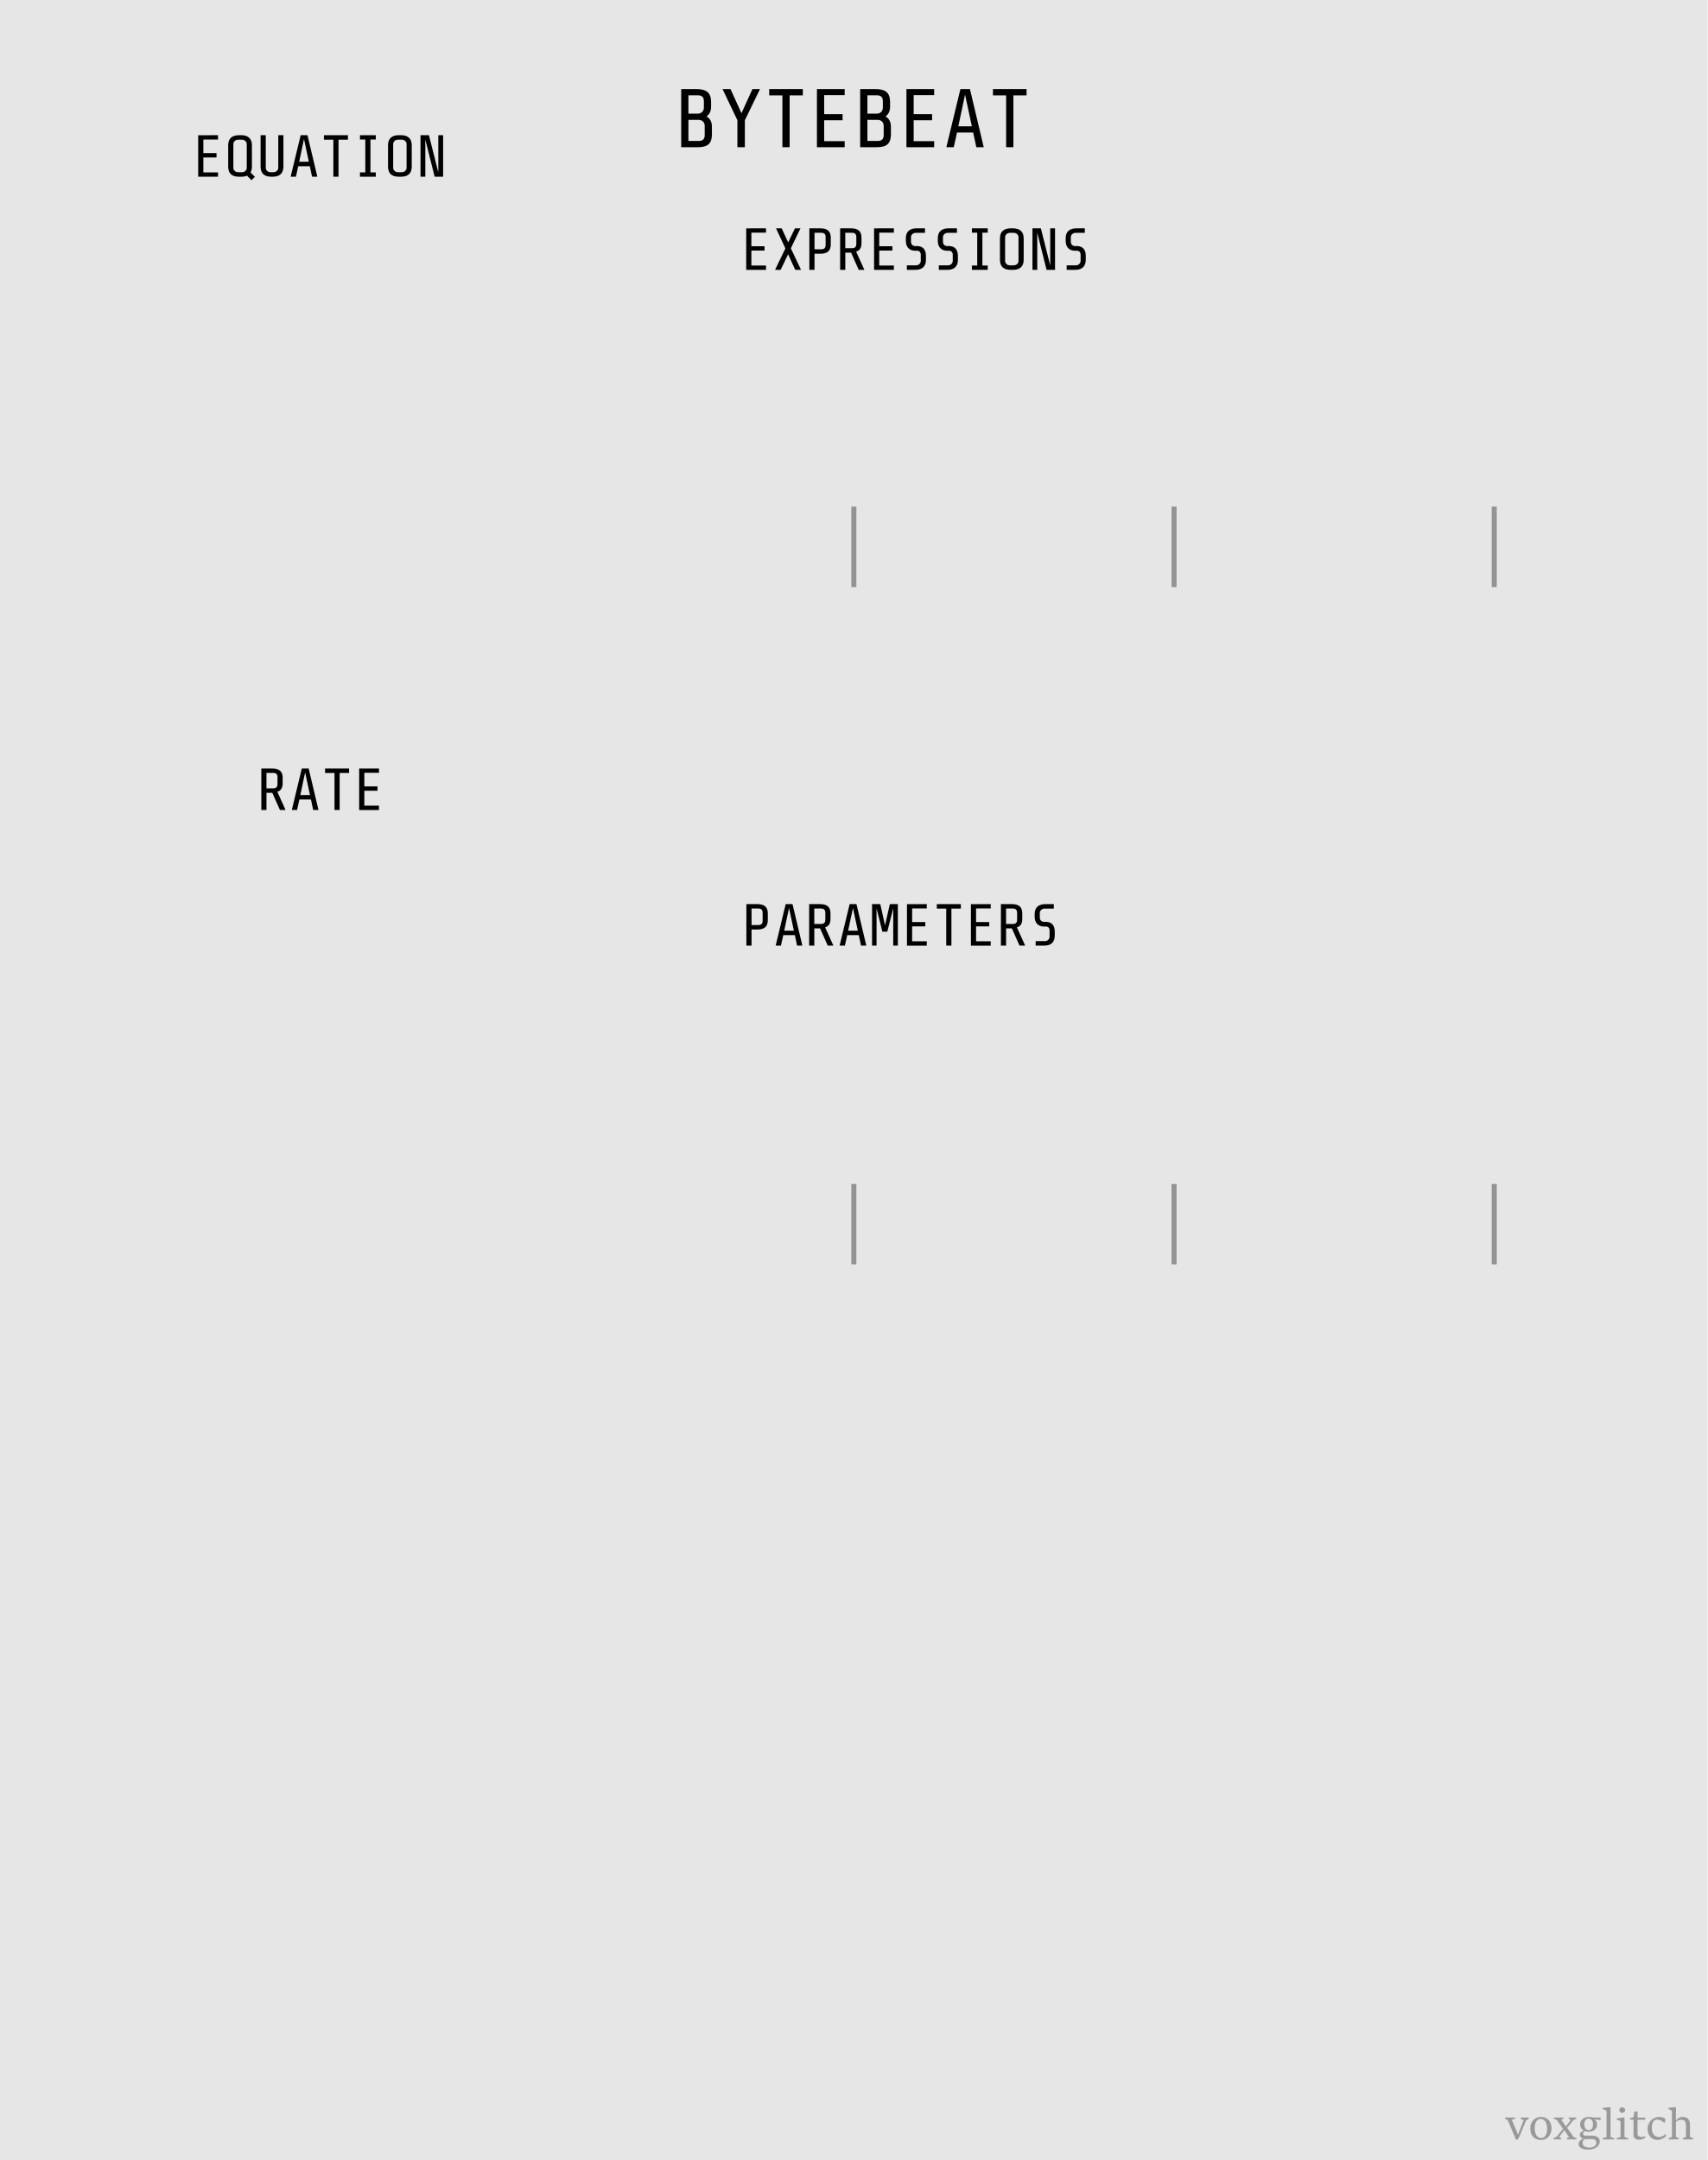
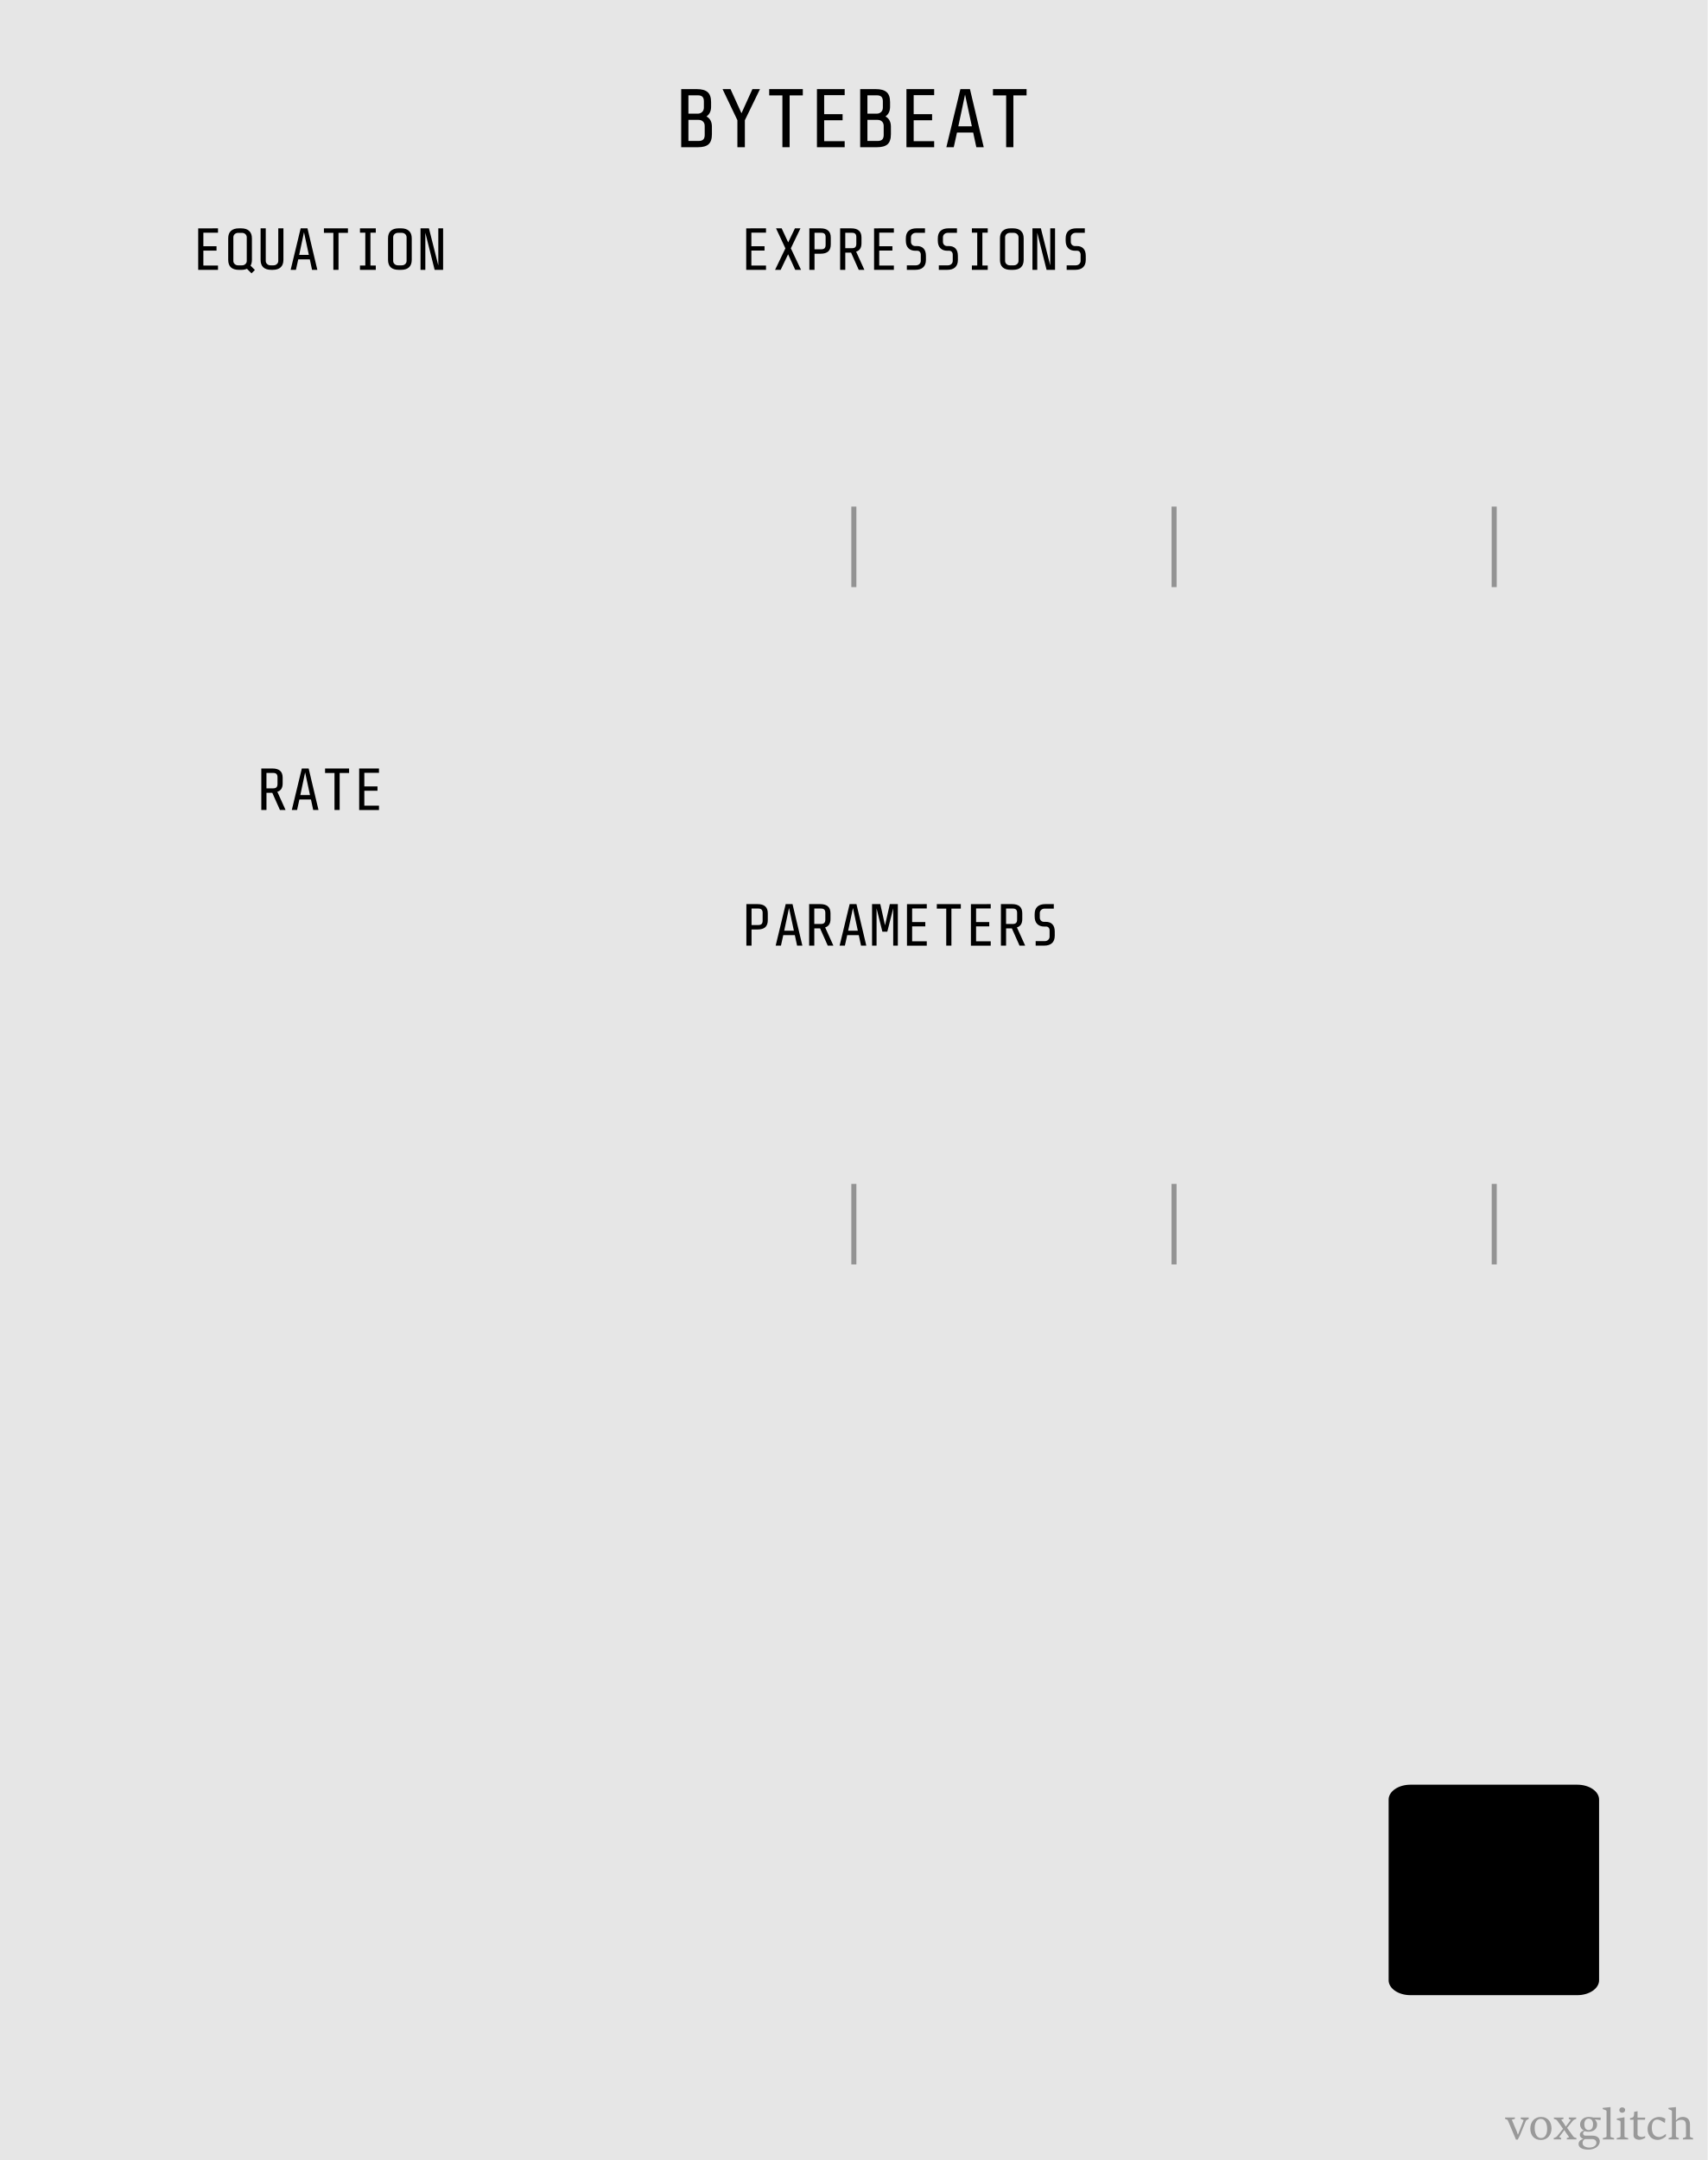
<svg xmlns="http://www.w3.org/2000/svg" width="101.6mm" height="128.5mm" viewBox="0 0 101.6 128.5" version="1.1" id="svg11003">
  <defs id="defs10997" />
  <g id="layer1" transform="translate(-64.79295,-47.16962)" style="display:inline">
    <path id="path33429" d="M 64.793,47.17 H 166.393 V 175.67 H 64.793 Z m 0,0" style="fill:#e6e6e6;fill-opacity:1;fill-rule:nonzero;stroke:none;stroke-width:0.46" />
    <text xml:space="preserve" style="font-style:normal;font-weight:normal;font-size:4.586px;line-height:1.25;font-family:sans-serif;letter-spacing:0px;word-spacing:0px;fill:#000000;fill-opacity:1;stroke:none;stroke-width:0.265" x="75.943" y="53.772" id="text110" />
    <g aria-label="voxglitch" style="font-style:normal;font-variant:normal;font-weight:normal;font-stretch:normal;font-size:3.881px;line-height:1.25;font-family:'Sitka Subheading';-inkscape-font-specification:'Sitka Subheading';letter-spacing:0px;word-spacing:0px;fill:#999999;fill-opacity:1;stroke:none;stroke-width:0.265" id="text939" transform="translate(15.32075,0.112353)">
      <path d="m 139.184,173.209 q -0.01,-0.025 -0.029,-0.039 -0.018,-0.014 -0.043,-0.023 l -0.095,-0.039 v -0.078 h 0.585 v 0.078 l -0.184,0.054 0.297,0.701 0.059,0.178 h 0.014 l 0.332,-0.853 -0.174,-0.08 v -0.078 h 0.479 v 0.078 l -0.099,0.061 q -0.025,0.013 -0.044,0.026 -0.019,0.014 -0.029,0.036 l -0.344,0.839 -0.137,0.273 h -0.108 z" style="font-size:2.822px;fill:#999999;stroke-width:0.265" id="path941" />
      <path d="m 141.143,174.366 q -0.14,0 -0.256,-0.048 -0.115,-0.048 -0.198,-0.135 -0.082,-0.089 -0.127,-0.216 -0.044,-0.127 -0.044,-0.283 0,-0.145 0.044,-0.271 0.045,-0.125 0.127,-0.218 0.083,-0.093 0.201,-0.145 0.118,-0.054 0.266,-0.054 0.161,0 0.277,0.056 0.118,0.056 0.194,0.151 0.078,0.094 0.115,0.218 0.038,0.123 0.038,0.258 0,0.143 -0.044,0.268 -0.044,0.125 -0.127,0.22 -0.082,0.093 -0.199,0.147 -0.118,0.053 -0.267,0.053 z m 0.019,-0.118 q 0.105,0 0.174,-0.051 0.07,-0.051 0.11,-0.13 0.041,-0.08 0.058,-0.176 0.016,-0.097 0.016,-0.186 0,-0.109 -0.021,-0.214 -0.02,-0.107 -0.067,-0.191 -0.045,-0.084 -0.118,-0.135 -0.073,-0.051 -0.177,-0.051 -0.07,0 -0.124,0.024 -0.053,0.024 -0.093,0.064 -0.04,0.04 -0.068,0.094 -0.026,0.053 -0.044,0.113 -0.016,0.06 -0.024,0.123 -0.006,0.063 -0.006,0.122 0,0.067 0.008,0.137 0.008,0.069 0.025,0.135 0.019,0.065 0.048,0.124 0.029,0.059 0.071,0.103 0.043,0.044 0.099,0.07 0.058,0.026 0.132,0.026 z" style="font-size:2.822px;fill:#999999;stroke-width:0.265" id="path943" />
      <path d="m 141.909,174.254 0.112,-0.046 q 0.026,-0.01 0.05,-0.029 0.025,-0.02 0.039,-0.036 l 0.356,-0.442 -0.349,-0.488 q -0.015,-0.023 -0.035,-0.039 -0.02,-0.018 -0.049,-0.026 l -0.113,-0.039 v -0.078 h 0.572 v 0.078 l -0.134,0.051 0.196,0.281 0.069,0.124 h 0.009 l 0.294,-0.393 -0.119,-0.064 v -0.078 h 0.443 v 0.078 l -0.112,0.048 q -0.026,0.01 -0.05,0.029 -0.023,0.019 -0.038,0.036 l -0.342,0.424 0.361,0.505 q 0.016,0.023 0.036,0.04 0.021,0.016 0.049,0.025 l 0.109,0.038 v 0.079 h -0.572 v -0.079 l 0.137,-0.05 -0.209,-0.3 -0.069,-0.123 h -0.009 l -0.306,0.41 0.119,0.063 v 0.079 h -0.444 z" style="font-size:2.822px;fill:#999999;stroke-width:0.265" id="path945" />
      <path d="m 143.669,174.298 q -0.033,-0.01 -0.069,-0.029 -0.035,-0.019 -0.065,-0.048 -0.03,-0.029 -0.05,-0.068 -0.019,-0.04 -0.019,-0.092 0,-0.058 0.021,-0.1 0.023,-0.044 0.056,-0.074 0.034,-0.031 0.075,-0.05 0.041,-0.019 0.079,-0.028 v -0.009 q -0.039,-0.023 -0.078,-0.054 -0.039,-0.033 -0.07,-0.076 -0.03,-0.044 -0.05,-0.1 -0.019,-0.058 -0.019,-0.13 0,-0.093 0.036,-0.174 0.038,-0.082 0.105,-0.142 0.068,-0.06 0.163,-0.094 0.095,-0.035 0.212,-0.035 0.075,0 0.143,0.01 0.068,0.01 0.13,0.026 h 0.44 l -0.015,0.154 -0.332,-0.043 v 0.008 q 0.03,0.033 0.054,0.065 0.024,0.033 0.04,0.069 0.018,0.035 0.026,0.075 0.009,0.039 0.009,0.085 0,0.093 -0.035,0.172 -0.034,0.079 -0.099,0.138 -0.065,0.058 -0.161,0.09 -0.094,0.033 -0.216,0.033 -0.031,0 -0.064,-0.003 -0.031,-0.004 -0.06,-0.008 -0.029,-0.005 -0.054,-0.011 -0.024,-0.006 -0.04,-0.013 -0.019,0.004 -0.038,0.015 -0.018,0.011 -0.033,0.029 -0.015,0.016 -0.025,0.039 -0.009,0.023 -0.009,0.049 0,0.026 0.009,0.05 0.009,0.023 0.024,0.04 0.015,0.018 0.034,0.03 0.02,0.011 0.041,0.015 h 0.443 q 0.125,0 0.209,0.03 0.085,0.03 0.137,0.079 0.053,0.049 0.074,0.109 0.023,0.059 0.023,0.118 0,0.109 -0.054,0.199 -0.053,0.092 -0.146,0.157 -0.093,0.067 -0.218,0.103 -0.125,0.036 -0.27,0.036 -0.124,0 -0.23,-0.021 -0.104,-0.021 -0.181,-0.064 -0.076,-0.041 -0.12,-0.103 -0.043,-0.061 -0.043,-0.142 0,-0.065 0.023,-0.115 0.024,-0.05 0.061,-0.088 0.038,-0.036 0.086,-0.061 0.05,-0.025 0.105,-0.04 z m 0.32,-0.521 q 0.064,0 0.113,-0.024 0.049,-0.024 0.082,-0.069 0.033,-0.045 0.049,-0.109 0.018,-0.065 0.018,-0.147 0,-0.079 -0.019,-0.14 -0.019,-0.061 -0.054,-0.104 -0.034,-0.043 -0.083,-0.064 -0.048,-0.023 -0.107,-0.023 -0.058,0 -0.104,0.021 -0.046,0.021 -0.08,0.064 -0.034,0.041 -0.053,0.104 -0.018,0.061 -0.018,0.143 0,0.083 0.018,0.148 0.019,0.064 0.051,0.109 0.034,0.044 0.082,0.068 0.048,0.023 0.105,0.023 z m -0.214,0.536 q -0.024,0.006 -0.05,0.024 -0.026,0.018 -0.048,0.046 -0.021,0.029 -0.035,0.069 -0.014,0.041 -0.014,0.094 0,0.053 0.019,0.094 0.019,0.041 0.05,0.071 0.033,0.03 0.074,0.05 0.041,0.02 0.085,0.033 0.044,0.013 0.087,0.018 0.044,0.005 0.08,0.005 0.078,0 0.154,-0.016 0.078,-0.015 0.138,-0.051 0.061,-0.035 0.099,-0.092 0.038,-0.055 0.038,-0.134 0,-0.036 -0.015,-0.074 -0.014,-0.038 -0.045,-0.068 -0.03,-0.03 -0.08,-0.049 -0.049,-0.02 -0.117,-0.02 z" style="font-size:2.822px;fill:#999999;stroke-width:0.265" id="path947" />
      <path d="m 144.832,174.254 0.169,-0.044 q 0.024,-0.006 0.038,-0.021 0.015,-0.016 0.015,-0.043 v -1.483 q 0,-0.029 -0.016,-0.046 -0.016,-0.019 -0.046,-0.029 l -0.166,-0.061 v -0.07 l 0.465,-0.048 v 1.737 q 0,0.026 0.015,0.043 0.016,0.016 0.038,0.021 l 0.161,0.044 v 0.079 h -0.672 z" style="font-size:2.822px;fill:#999999;stroke-width:0.265" id="path949" />
      <path d="m 145.984,172.747 q -0.035,0 -0.067,-0.011 -0.03,-0.013 -0.054,-0.033 -0.023,-0.02 -0.036,-0.049 -0.014,-0.03 -0.014,-0.067 0,-0.036 0.014,-0.067 0.014,-0.03 0.036,-0.05 0.024,-0.021 0.054,-0.033 0.031,-0.011 0.067,-0.011 0.038,0 0.07,0.011 0.033,0.01 0.055,0.03 0.024,0.02 0.036,0.049 0.014,0.028 0.014,0.064 0,0.038 -0.014,0.068 -0.013,0.03 -0.036,0.053 -0.024,0.021 -0.056,0.034 -0.033,0.011 -0.069,0.011 z m -0.326,1.508 0.173,-0.044 q 0.024,-0.006 0.039,-0.021 0.015,-0.016 0.015,-0.043 v -0.858 q 0,-0.029 -0.016,-0.046 -0.016,-0.019 -0.048,-0.029 l -0.159,-0.055 v -0.07 l 0.459,-0.074 v 1.133 q 0,0.026 0.015,0.043 0.016,0.016 0.038,0.021 l 0.167,0.044 v 0.079 h -0.682 z" style="font-size:2.822px;fill:#999999;stroke-width:0.265" id="path951" />
      <path d="m 146.66,173.163 h -0.209 v -0.097 q 0.051,-0.01 0.093,-0.019 0.043,-0.009 0.073,-0.028 0.03,-0.02 0.048,-0.055 0.019,-0.035 0.023,-0.097 l 0.01,-0.174 0.201,-0.039 v 0.38 h 0.46 l -0.019,0.128 h -0.442 v 0.87 q 0,0.041 0.026,0.07 0.026,0.029 0.064,0.048 0.039,0.019 0.08,0.028 0.041,0.008 0.073,0.008 0.021,0 0.048,-0.004 0.028,-0.005 0.053,-0.01 0.025,-0.006 0.046,-0.014 0.023,-0.008 0.034,-0.013 h 0.033 v 0.089 q -0.018,0.011 -0.054,0.031 -0.035,0.02 -0.083,0.04 -0.046,0.02 -0.103,0.034 -0.055,0.015 -0.112,0.015 -0.07,0 -0.133,-0.018 -0.061,-0.018 -0.108,-0.05 -0.046,-0.033 -0.074,-0.08 -0.028,-0.049 -0.028,-0.112 z" style="font-size:2.822px;fill:#999999;stroke-width:0.265" id="path953" />
      <path d="m 148.588,174.023 v 0.124 q -0.043,0.038 -0.097,0.076 -0.053,0.038 -0.117,0.069 -0.063,0.031 -0.135,0.05 -0.073,0.02 -0.154,0.02 -0.135,0 -0.245,-0.05 -0.109,-0.05 -0.186,-0.138 -0.076,-0.089 -0.118,-0.208 -0.04,-0.119 -0.04,-0.258 0,-0.1 0.024,-0.192 0.025,-0.092 0.07,-0.171 0.045,-0.079 0.108,-0.143 0.064,-0.065 0.14,-0.11 0.078,-0.045 0.167,-0.07 0.089,-0.025 0.186,-0.025 0.074,0 0.13,0.013 0.058,0.011 0.1,0.028 0.044,0.015 0.074,0.033 0.031,0.016 0.055,0.026 l -0.02,0.235 h -0.046 q -0.048,-0.03 -0.095,-0.061 -0.046,-0.033 -0.098,-0.058 -0.05,-0.026 -0.108,-0.043 -0.058,-0.018 -0.129,-0.018 -0.023,0 -0.049,0.006 -0.026,0.005 -0.053,0.016 -0.026,0.011 -0.049,0.026 -0.023,0.015 -0.039,0.034 -0.02,0.023 -0.041,0.057 -0.02,0.033 -0.038,0.083 -0.016,0.049 -0.028,0.115 -0.01,0.067 -0.01,0.156 0,0.128 0.028,0.228 0.028,0.1 0.083,0.171 0.055,0.07 0.137,0.108 0.082,0.036 0.189,0.036 0.06,0 0.114,-0.018 0.055,-0.018 0.103,-0.041 0.048,-0.025 0.086,-0.054 0.04,-0.029 0.069,-0.051 z" style="font-size:2.822px;fill:#999999;stroke-width:0.265" id="path955" />
      <path d="m 148.745,174.254 0.146,-0.044 q 0.026,-0.008 0.039,-0.023 0.014,-0.015 0.014,-0.041 v -1.483 q 0,-0.029 -0.016,-0.046 -0.016,-0.018 -0.046,-0.029 l -0.144,-0.061 v -0.07 l 0.443,-0.048 v 0.739 0.068 q 0.055,-0.073 0.108,-0.115 0.054,-0.044 0.105,-0.067 0.053,-0.024 0.103,-0.031 0.051,-0.008 0.102,-0.008 0.086,0 0.162,0.026 0.076,0.025 0.133,0.079 0.058,0.054 0.09,0.139 0.033,0.085 0.033,0.203 v 0.697 q 0,0.031 0.015,0.048 0.015,0.016 0.036,0.023 l 0.133,0.044 v 0.079 h -0.605 v -0.079 l 0.133,-0.044 q 0.021,-0.006 0.036,-0.023 0.015,-0.016 0.015,-0.048 v -0.6 q 0,-0.088 -0.011,-0.156 -0.01,-0.069 -0.041,-0.117 -0.031,-0.049 -0.088,-0.074 -0.055,-0.025 -0.145,-0.025 -0.041,0 -0.084,0.006 -0.043,0.006 -0.084,0.021 -0.041,0.015 -0.079,0.04 -0.038,0.025 -0.067,0.061 v 0.848 q 0,0.026 0.014,0.041 0.015,0.015 0.039,0.023 l 0.118,0.044 v 0.079 h -0.605 z" style="font-size:2.822px;fill:#999999;stroke-width:0.265" id="path957" />
    </g>
    <text xml:space="preserve" style="font-style:normal;font-variant:normal;font-weight:normal;font-stretch:normal;font-size:3.881px;line-height:1.25;font-family:'Share Tech Mono';-inkscape-font-specification:'Share Tech Mono';letter-spacing:0px;word-spacing:0px;fill:#000000;fill-opacity:1;stroke:none;stroke-width:0.265" x="110.481" y="98.468" id="text2911" />
    <text xml:space="preserve" style="font-style:normal;font-variant:normal;font-weight:normal;font-stretch:normal;font-size:3.881px;line-height:1.25;font-family:'Share Tech Mono';-inkscape-font-specification:'Share Tech Mono';letter-spacing:0px;word-spacing:0px;fill:#000000;fill-opacity:1;stroke:none;stroke-width:0.265" x="101.74" y="99.555" id="text2915" />
    <g aria-label="LENGTH" style="font-style:normal;font-variant:normal;font-weight:normal;font-stretch:normal;font-size:3.528px;line-height:1.25;font-family:'Share Tech Mono';-inkscape-font-specification:'Share Tech Mono';letter-spacing:0px;word-spacing:0px;fill:#000046;fill-opacity:1;stroke:none;stroke-width:0.265" id="text2919" transform="translate(-1.405896,4.221541)" />
    <g transform="translate(12.7)" style="font-size:4.939px;line-height:1.25;font-family:'Share Tech Mono';-inkscape-font-specification:'Share Tech Mono, Normal';letter-spacing:0px;word-spacing:0px;stroke-width:0.265" id="text981" aria-label="BYTEBEAT">
      <path id="path983" style="font-size:4.939px;stroke-width:0.265" d="m 94.449,55.147 q 0,0.425 -0.198,0.603 -0.193,0.178 -0.642,0.178 h -0.988 v -3.457 h 0.929 q 0.44,0 0.642,0.178 0.207,0.178 0.207,0.593 v 0.282 q 0,0.38 -0.272,0.573 0.321,0.178 0.321,0.607 z m -0.479,-1.951 q 0,-0.188 -0.089,-0.272 -0.084,-0.084 -0.272,-0.084 h -0.558 v 1.091 h 0.558 q 0.153,0 0.257,-0.099 0.104,-0.099 0.104,-0.262 z m 0.049,1.462 q 0,-0.163 -0.099,-0.257 -0.099,-0.099 -0.262,-0.099 h -0.607 v 1.254 h 0.603 q 0.188,0 0.277,-0.084 0.089,-0.089 0.089,-0.277 z" />
      <path id="path985" style="font-size:4.939px;stroke-width:0.265" d="m 95.965,55.927 v -1.605 l -0.884,-1.852 h 0.474 l 0.652,1.437 0.652,-1.437 h 0.449 l -0.899,1.852 v 1.605 z" />
      <path id="path987" style="font-size:4.939px;stroke-width:0.265" d="m 98.642,55.927 v -3.082 h -0.785 v -0.375 h 2 v 0.375 H 99.072 v 3.082 z" />
      <path id="path989" style="font-size:4.939px;stroke-width:0.265" d="m 102.347,52.47 v 0.361 h -1.22 v 1.131 h 1.096 v 0.361 h -1.096 v 1.245 h 1.22 v 0.361 h -1.65 v -3.457 z" />
      <path id="path991" style="font-size:4.939px;stroke-width:0.265" d="m 105.098,55.147 q 0,0.425 -0.198,0.603 -0.193,0.178 -0.642,0.178 h -0.988 v -3.457 h 0.929 q 0.44,0 0.642,0.178 0.207,0.178 0.207,0.593 v 0.282 q 0,0.38 -0.272,0.573 0.321,0.178 0.321,0.607 z m -0.479,-1.951 q 0,-0.188 -0.089,-0.272 -0.084,-0.084 -0.272,-0.084 h -0.558 v 1.091 h 0.558 q 0.153,0 0.257,-0.099 0.104,-0.099 0.104,-0.262 z m 0.049,1.462 q 0,-0.163 -0.099,-0.257 -0.099,-0.099 -0.262,-0.099 h -0.607 v 1.254 h 0.603 q 0.188,0 0.277,-0.084 0.089,-0.089 0.089,-0.277 z" />
      <path id="path993" style="font-size:4.939px;stroke-width:0.265" d="m 107.672,52.47 v 0.361 h -1.22 v 1.131 h 1.096 v 0.361 h -1.096 v 1.245 h 1.22 v 0.361 H 106.022 v -3.457 z" />
      <path id="path995" style="font-size:4.939px;stroke-width:0.265" d="m 109.03,55.053 -0.193,0.874 h -0.44 l 0.835,-3.457 h 0.568 l 0.82,3.457 h -0.44 l -0.188,-0.874 z m 0.884,-0.37 -0.405,-1.887 -0.4,1.887 z" />
      <path id="path997" style="font-size:4.939px;stroke-width:0.265" d="m 111.954,55.927 v -3.082 h -0.785 v -0.375 h 2 v 0.375 h -0.785 v 3.082 z" />
    </g>
    <g id="g3157">
      <path style="display:inline;opacity:1;fill:#e6e6e6;fill-opacity:1;stroke:#000000;stroke-width:0.3;stroke-linecap:butt;stroke-linejoin:miter;stroke-miterlimit:4;stroke-dasharray:none;stroke-opacity:0.362" d="m 115.593,77.308 c -10e-6,4.737 -2e-5,4.789 -2e-5,4.789" id="path27-1-2-2-3-7-9-1-5-5-6-0-8" />
      <path id="path27-1-2-2-3-7-9-1-5-5-6-0-8-6" d="m 134.643,77.308 c -1e-5,4.737 -2e-5,4.789 -2e-5,4.789" style="display:inline;opacity:1;fill:#e6e6e6;fill-opacity:1;stroke:#000000;stroke-width:0.3;stroke-linecap:butt;stroke-linejoin:miter;stroke-miterlimit:4;stroke-dasharray:none;stroke-opacity:0.362" />
      <path style="display:inline;opacity:1;fill:#e6e6e6;fill-opacity:1;stroke:#000000;stroke-width:0.3;stroke-linecap:butt;stroke-linejoin:miter;stroke-miterlimit:4;stroke-dasharray:none;stroke-opacity:0.362" d="m 153.693,77.308 c -1e-5,4.737 -2e-5,4.789 -2e-5,4.789" id="path27-1-2-2-3-7-9-1-5-5-6-0-8-6-7" />
    </g>
    <g transform="translate(4.256962e-6,40.29385)" style="display:inline" id="g3157-8">
      <path id="path27-1-2-2-3-7-9-1-5-5-6-0-8-0" d="m 115.593,77.308 c -10e-6,4.737 -2e-5,4.789 -2e-5,4.789" style="display:inline;opacity:1;fill:#e6e6e6;fill-opacity:1;stroke:#000000;stroke-width:0.3;stroke-linecap:butt;stroke-linejoin:miter;stroke-miterlimit:4;stroke-dasharray:none;stroke-opacity:0.362" />
      <path style="display:inline;opacity:1;fill:#e6e6e6;fill-opacity:1;stroke:#000000;stroke-width:0.3;stroke-linecap:butt;stroke-linejoin:miter;stroke-miterlimit:4;stroke-dasharray:none;stroke-opacity:0.362" d="m 134.643,77.308 c -1e-5,4.737 -2e-5,4.789 -2e-5,4.789" id="path27-1-2-2-3-7-9-1-5-5-6-0-8-6-0" />
      <path id="path27-1-2-2-3-7-9-1-5-5-6-0-8-6-7-6" d="m 153.693,77.308 c -1e-5,4.737 -2e-5,4.789 -2e-5,4.789" style="display:inline;opacity:1;fill:#e6e6e6;fill-opacity:1;stroke:#000000;stroke-width:0.3;stroke-linecap:butt;stroke-linejoin:miter;stroke-miterlimit:4;stroke-dasharray:none;stroke-opacity:0.362" />
    </g>
    <g style="font-style:normal;font-variant:normal;font-weight:normal;font-stretch:normal;font-size:3.175px;line-height:1.25;font-family:'Share Tech Mono';-inkscape-font-specification:'Share Tech Mono, Normal';font-variant-ligatures:normal;font-variant-caps:normal;font-variant-numeric:normal;font-variant-east-asian:normal;letter-spacing:0px;word-spacing:0px;stroke-width:0.265" id="text3218" aria-label="EXPRESSIONS">
      <path id="path3334" style="font-style:normal;font-variant:normal;font-weight:normal;font-stretch:normal;font-size:3.528px;font-family:'Share Tech Mono';-inkscape-font-specification:'Share Tech Mono, Normal';font-variant-ligatures:normal;font-variant-caps:normal;font-variant-numeric:normal;font-variant-east-asian:normal;stroke-width:0.265" d="m 110.367,60.753 v 0.258 h -0.871 v 0.808 h 0.783 v 0.258 h -0.783 v 0.889 h 0.871 v 0.258 h -1.178 v -2.469 z" />
      <path id="path3336" style="font-style:normal;font-variant:normal;font-weight:normal;font-stretch:normal;font-size:3.528px;font-family:'Share Tech Mono';-inkscape-font-specification:'Share Tech Mono, Normal';font-variant-ligatures:normal;font-variant-caps:normal;font-variant-numeric:normal;font-variant-east-asian:normal;stroke-width:0.265" d="m 111.238,63.223 h -0.332 l 0.614,-1.277 -0.557,-1.192 h 0.335 l 0.388,0.836 0.402,-0.836 h 0.328 l -0.572,1.189 0.607,1.281 h -0.346 l -0.423,-0.928 z" />
      <path id="path3338" style="font-style:normal;font-variant:normal;font-weight:normal;font-stretch:normal;font-size:3.528px;font-family:'Share Tech Mono';-inkscape-font-specification:'Share Tech Mono, Normal';font-variant-ligatures:normal;font-variant-caps:normal;font-variant-numeric:normal;font-variant-east-asian:normal;stroke-width:0.265" d="m 114.22,61.706 q 0,0.286 -0.152,0.423 -0.152,0.134 -0.448,0.134 h -0.367 v 0.96 h -0.307 v -2.469 h 0.667 q 0.3,0 0.452,0.134 0.155,0.131 0.155,0.416 z m -0.307,-0.434 q 0,-0.134 -0.064,-0.194 -0.06,-0.06 -0.194,-0.06 h -0.402 v 0.981 h 0.402 q 0.134,0 0.194,-0.06 0.064,-0.064 0.064,-0.198 z" />
      <path id="path3340" style="font-style:normal;font-variant:normal;font-weight:normal;font-stretch:normal;font-size:3.528px;font-family:'Share Tech Mono';-inkscape-font-specification:'Share Tech Mono, Normal';font-variant-ligatures:normal;font-variant-caps:normal;font-variant-numeric:normal;font-variant-east-asian:normal;stroke-width:0.265" d="m 115.084,62.2 v 1.023 h -0.307 v -2.469 h 0.663 q 0.3,0 0.452,0.134 0.155,0.131 0.155,0.416 v 0.339 q 0,0.399 -0.318,0.497 l 0.49,1.083 h -0.335 l -0.455,-1.023 z m 0.656,-0.928 q 0,-0.134 -0.064,-0.194 -0.06,-0.06 -0.194,-0.06 h -0.399 v 0.917 h 0.399 q 0.134,0 0.194,-0.06 0.064,-0.064 0.064,-0.198 z" />
      <path id="path3342" style="font-style:normal;font-variant:normal;font-weight:normal;font-stretch:normal;font-size:3.528px;font-family:'Share Tech Mono';-inkscape-font-specification:'Share Tech Mono, Normal';font-variant-ligatures:normal;font-variant-caps:normal;font-variant-numeric:normal;font-variant-east-asian:normal;stroke-width:0.265" d="m 117.974,60.753 v 0.258 h -0.871 v 0.808 h 0.783 v 0.258 h -0.783 v 0.889 h 0.871 v 0.258 h -1.178 v -2.469 z" />
      <path id="path3344" style="font-style:normal;font-variant:normal;font-weight:normal;font-stretch:normal;font-size:3.528px;font-family:'Share Tech Mono';-inkscape-font-specification:'Share Tech Mono, Normal';font-variant-ligatures:normal;font-variant-caps:normal;font-variant-numeric:normal;font-variant-east-asian:normal;stroke-width:0.265" d="m 119.882,62.623 q 0,0.3 -0.166,0.452 -0.162,0.148 -0.469,0.148 h -0.501 V 62.955 h 0.536 q 0.131,0 0.212,-0.078 0.081,-0.078 0.081,-0.187 v -0.367 q 0,-0.106 -0.056,-0.169 -0.053,-0.067 -0.162,-0.067 h -0.106 q -0.261,0 -0.413,-0.152 -0.152,-0.155 -0.152,-0.448 v -0.134 q 0,-0.3 0.162,-0.448 0.166,-0.152 0.473,-0.152 h 0.504 v 0.268 h -0.54 q -0.131,0 -0.212,0.078 -0.081,0.078 -0.081,0.187 v 0.268 q 0,0.109 0.071,0.183 0.07,0.071 0.183,0.071 h 0.106 q 0.25,0 0.388,0.145 0.141,0.145 0.141,0.437 z" />
      <path id="path3346" style="font-style:normal;font-variant:normal;font-weight:normal;font-stretch:normal;font-size:3.528px;font-family:'Share Tech Mono';-inkscape-font-specification:'Share Tech Mono, Normal';font-variant-ligatures:normal;font-variant-caps:normal;font-variant-numeric:normal;font-variant-east-asian:normal;stroke-width:0.265" d="m 121.784,62.623 q 0,0.3 -0.166,0.452 -0.162,0.148 -0.469,0.148 h -0.501 V 62.955 h 0.536 q 0.131,0 0.212,-0.078 0.081,-0.078 0.081,-0.187 v -0.367 q 0,-0.106 -0.056,-0.169 -0.053,-0.067 -0.162,-0.067 h -0.106 q -0.261,0 -0.413,-0.152 -0.152,-0.155 -0.152,-0.448 v -0.134 q 0,-0.3 0.162,-0.448 0.166,-0.152 0.473,-0.152 h 0.504 v 0.268 h -0.54 q -0.131,0 -0.212,0.078 -0.081,0.078 -0.081,0.187 v 0.268 q 0,0.109 0.07,0.183 0.071,0.071 0.183,0.071 h 0.106 q 0.25,0 0.388,0.145 0.141,0.145 0.141,0.437 z" />
      <path id="path3348" style="font-style:normal;font-variant:normal;font-weight:normal;font-stretch:normal;font-size:3.528px;font-family:'Share Tech Mono';-inkscape-font-specification:'Share Tech Mono, Normal';font-variant-ligatures:normal;font-variant-caps:normal;font-variant-numeric:normal;font-variant-east-asian:normal;stroke-width:0.265" d="m 122.934,62.965 v -1.954 h -0.318 v -0.258 h 0.942 v 0.258 h -0.318 v 1.954 h 0.318 v 0.258 h -0.942 v -0.258 z" />
      <path id="path3350" style="font-style:normal;font-variant:normal;font-weight:normal;font-stretch:normal;font-size:3.528px;font-family:'Share Tech Mono';-inkscape-font-specification:'Share Tech Mono, Normal';font-variant-ligatures:normal;font-variant-caps:normal;font-variant-numeric:normal;font-variant-east-asian:normal;stroke-width:0.265" d="m 125.697,62.623 q 0,0.3 -0.166,0.452 -0.162,0.148 -0.469,0.148 h -0.141 q -0.307,0 -0.473,-0.148 -0.162,-0.152 -0.162,-0.452 v -1.27 q 0,-0.3 0.162,-0.448 0.166,-0.152 0.473,-0.152 h 0.141 q 0.307,0 0.469,0.152 0.166,0.148 0.166,0.448 z m -0.307,-1.337 q 0,-0.109 -0.081,-0.187 -0.081,-0.078 -0.212,-0.078 h -0.212 q -0.131,0 -0.212,0.078 -0.081,0.078 -0.081,0.187 v 1.404 q 0,0.109 0.081,0.187 0.081,0.078 0.212,0.078 h 0.212 q 0.131,0 0.212,-0.078 0.081,-0.078 0.081,-0.187 z" />
      <path id="path3352" style="font-style:normal;font-variant:normal;font-weight:normal;font-stretch:normal;font-size:3.528px;font-family:'Share Tech Mono';-inkscape-font-specification:'Share Tech Mono, Normal';font-variant-ligatures:normal;font-variant-caps:normal;font-variant-numeric:normal;font-variant-east-asian:normal;stroke-width:0.265" d="m 126.505,63.223 h -0.286 v -2.469 h 0.501 l 0.557,2.208 v -2.208 h 0.286 v 2.469 h -0.504 l -0.554,-2.208 z" />
      <path id="path3354" style="font-style:normal;font-variant:normal;font-weight:normal;font-stretch:normal;font-size:3.528px;font-family:'Share Tech Mono';-inkscape-font-specification:'Share Tech Mono, Normal';font-variant-ligatures:normal;font-variant-caps:normal;font-variant-numeric:normal;font-variant-east-asian:normal;stroke-width:0.265" d="m 129.391,62.623 q 0,0.3 -0.166,0.452 -0.162,0.148 -0.469,0.148 h -0.501 V 62.955 h 0.536 q 0.131,0 0.212,-0.078 0.081,-0.078 0.081,-0.187 v -0.367 q 0,-0.106 -0.056,-0.169 -0.053,-0.067 -0.162,-0.067 h -0.106 q -0.261,0 -0.413,-0.152 -0.152,-0.155 -0.152,-0.448 v -0.134 q 0,-0.3 0.162,-0.448 0.166,-0.152 0.473,-0.152 h 0.504 v 0.268 h -0.54 q -0.131,0 -0.212,0.078 -0.081,0.078 -0.081,0.187 v 0.268 q 0,0.109 0.071,0.183 0.07,0.071 0.183,0.071 h 0.106 q 0.25,0 0.388,0.145 0.141,0.145 0.141,0.437 z" />
    </g>
    <g style="font-style:normal;font-variant:normal;font-weight:normal;font-stretch:normal;font-size:3.175px;line-height:1.25;font-family:'Share Tech Mono';-inkscape-font-specification:'Share Tech Mono, Normal';font-variant-ligatures:normal;font-variant-caps:normal;font-variant-numeric:normal;font-variant-east-asian:normal;letter-spacing:0px;word-spacing:0px;display:inline;stroke-width:0.265" id="text3218-2" aria-label="PARAMETERS">
      <path id="path3357" style="font-style:normal;font-variant:normal;font-weight:normal;font-stretch:normal;font-size:3.528px;font-family:'Share Tech Mono';-inkscape-font-specification:'Share Tech Mono, Normal';font-variant-ligatures:normal;font-variant-caps:normal;font-variant-numeric:normal;font-variant-east-asian:normal;stroke-width:0.265" d="m 110.473,101.908 q 0,0.286 -0.152,0.423 -0.152,0.134 -0.448,0.134 h -0.367 v 0.96 h -0.307 v -2.469 h 0.667 q 0.3,0 0.452,0.134 0.155,0.131 0.155,0.416 z m -0.307,-0.434 q 0,-0.134 -0.064,-0.194 -0.06,-0.06 -0.194,-0.06 h -0.402 v 0.981 h 0.402 q 0.134,0 0.194,-0.06 0.064,-0.064 0.064,-0.198 z" />
      <path id="path3359" style="font-style:normal;font-variant:normal;font-weight:normal;font-stretch:normal;font-size:3.528px;font-family:'Share Tech Mono';-inkscape-font-specification:'Share Tech Mono, Normal';font-variant-ligatures:normal;font-variant-caps:normal;font-variant-numeric:normal;font-variant-east-asian:normal;stroke-width:0.265" d="m 111.394,102.801 -0.138,0.624 h -0.314 l 0.596,-2.469 h 0.406 l 0.586,2.469 h -0.314 l -0.134,-0.624 z m 0.631,-0.265 -0.289,-1.348 -0.286,1.348 z" />
      <path id="path3361" style="font-style:normal;font-variant:normal;font-weight:normal;font-stretch:normal;font-size:3.528px;font-family:'Share Tech Mono';-inkscape-font-specification:'Share Tech Mono, Normal';font-variant-ligatures:normal;font-variant-caps:normal;font-variant-numeric:normal;font-variant-east-asian:normal;stroke-width:0.265" d="m 113.24,102.402 v 1.023 h -0.307 v -2.469 h 0.663 q 0.3,0 0.452,0.134 0.155,0.131 0.155,0.416 v 0.339 q 0,0.399 -0.318,0.497 l 0.49,1.083 h -0.335 l -0.455,-1.023 z m 0.656,-0.928 q 0,-0.134 -0.064,-0.194 -0.06,-0.06 -0.194,-0.06 h -0.399 v 0.917 h 0.399 q 0.134,0 0.194,-0.06 0.064,-0.064 0.064,-0.198 z" />
      <path id="path3363" style="font-style:normal;font-variant:normal;font-weight:normal;font-stretch:normal;font-size:3.528px;font-family:'Share Tech Mono';-inkscape-font-specification:'Share Tech Mono, Normal';font-variant-ligatures:normal;font-variant-caps:normal;font-variant-numeric:normal;font-variant-east-asian:normal;stroke-width:0.265" d="m 115.198,102.801 -0.138,0.624 h -0.314 l 0.596,-2.469 h 0.406 l 0.586,2.469 h -0.314 l -0.134,-0.624 z m 0.631,-0.265 -0.289,-1.348 -0.286,1.348 z" />
      <path id="path3365" style="font-style:normal;font-variant:normal;font-weight:normal;font-stretch:normal;font-size:3.528px;font-family:'Share Tech Mono';-inkscape-font-specification:'Share Tech Mono, Normal';font-variant-ligatures:normal;font-variant-caps:normal;font-variant-numeric:normal;font-variant-east-asian:normal;stroke-width:0.265" d="m 117.583,102.596 h -0.293 l -0.346,-1.386 v 2.215 h -0.268 v -2.469 h 0.49 l 0.282,1.263 0.286,-1.263 h 0.476 v 2.469 h -0.275 v -2.215 z" />
      <path id="path3367" style="font-style:normal;font-variant:normal;font-weight:normal;font-stretch:normal;font-size:3.528px;font-family:'Share Tech Mono';-inkscape-font-specification:'Share Tech Mono, Normal';font-variant-ligatures:normal;font-variant-caps:normal;font-variant-numeric:normal;font-variant-east-asian:normal;stroke-width:0.265" d="m 119.932,100.956 v 0.258 h -0.871 v 0.808 h 0.783 v 0.258 h -0.783 v 0.889 h 0.871 v 0.258 h -1.178 v -2.469 z" />
      <path id="path3369" style="font-style:normal;font-variant:normal;font-weight:normal;font-stretch:normal;font-size:3.528px;font-family:'Share Tech Mono';-inkscape-font-specification:'Share Tech Mono, Normal';font-variant-ligatures:normal;font-variant-caps:normal;font-variant-numeric:normal;font-variant-east-asian:normal;stroke-width:0.265" d="m 121.09,103.425 v -2.201 h -0.561 v -0.268 h 1.429 v 0.268 h -0.561 v 2.201 z" />
      <path id="path3371" style="font-style:normal;font-variant:normal;font-weight:normal;font-stretch:normal;font-size:3.528px;font-family:'Share Tech Mono';-inkscape-font-specification:'Share Tech Mono, Normal';font-variant-ligatures:normal;font-variant-caps:normal;font-variant-numeric:normal;font-variant-east-asian:normal;stroke-width:0.265" d="m 123.736,100.956 v 0.258 h -0.871 v 0.808 h 0.783 v 0.258 h -0.783 v 0.889 h 0.871 v 0.258 h -1.178 v -2.469 z" />
      <path id="path3373" style="font-style:normal;font-variant:normal;font-weight:normal;font-stretch:normal;font-size:3.528px;font-family:'Share Tech Mono';-inkscape-font-specification:'Share Tech Mono, Normal';font-variant-ligatures:normal;font-variant-caps:normal;font-variant-numeric:normal;font-variant-east-asian:normal;stroke-width:0.265" d="m 124.65,102.402 v 1.023 h -0.307 v -2.469 h 0.663 q 0.3,0 0.452,0.134 0.155,0.131 0.155,0.416 v 0.339 q 0,0.399 -0.318,0.497 l 0.49,1.083 h -0.335 l -0.455,-1.023 z m 0.656,-0.928 q 0,-0.134 -0.064,-0.194 -0.06,-0.06 -0.194,-0.06 h -0.399 v 0.917 h 0.399 q 0.134,0 0.194,-0.06 0.064,-0.064 0.064,-0.198 z" />
      <path id="path3375" style="font-style:normal;font-variant:normal;font-weight:normal;font-stretch:normal;font-size:3.528px;font-family:'Share Tech Mono';-inkscape-font-specification:'Share Tech Mono, Normal';font-variant-ligatures:normal;font-variant-caps:normal;font-variant-numeric:normal;font-variant-east-asian:normal;stroke-width:0.265" d="m 127.546,102.826 q 0,0.3 -0.166,0.452 -0.162,0.148 -0.469,0.148 h -0.501 v -0.268 h 0.536 q 0.131,0 0.212,-0.078 0.081,-0.078 0.081,-0.187 v -0.367 q 0,-0.106 -0.056,-0.169 -0.053,-0.067 -0.162,-0.067 h -0.106 q -0.261,0 -0.413,-0.152 -0.152,-0.155 -0.152,-0.448 v -0.134 q 0,-0.3 0.162,-0.448 0.166,-0.152 0.473,-0.152 h 0.504 v 0.268 h -0.54 q -0.131,0 -0.212,0.078 -0.081,0.078 -0.081,0.187 v 0.268 q 0,0.109 0.071,0.183 0.07,0.07 0.183,0.07 h 0.106 q 0.25,0 0.388,0.145 0.141,0.145 0.141,0.437 z" />
    </g>
-     <g style="font-style:normal;font-variant:normal;font-weight:normal;font-stretch:normal;font-size:3.175px;line-height:1.25;font-family:'Share Tech Mono';-inkscape-font-specification:'Share Tech Mono, Normal';font-variant-ligatures:normal;font-variant-caps:normal;font-variant-numeric:normal;font-variant-east-asian:normal;letter-spacing:0px;word-spacing:0px;display:inline;stroke-width:0.265" id="text3218-2-9" aria-label="EQUATION">
+     <g transform="translate(0,5.540995)" style="font-style:normal;font-variant:normal;font-weight:normal;font-stretch:normal;font-size:3.175px;line-height:1.25;font-family:'Share Tech Mono';-inkscape-font-specification:'Share Tech Mono, Normal';font-variant-ligatures:normal;font-variant-caps:normal;font-variant-numeric:normal;font-variant-east-asian:normal;letter-spacing:0px;word-spacing:0px;display:inline;stroke-width:0.265" id="text3218-2-9" aria-label="EQUATION">
      <path id="path3317" style="font-style:normal;font-variant:normal;font-weight:normal;font-stretch:normal;font-size:3.528px;font-family:'Share Tech Mono';-inkscape-font-specification:'Share Tech Mono, Normal';font-variant-ligatures:normal;font-variant-caps:normal;font-variant-numeric:normal;font-variant-east-asian:normal;stroke-width:0.265" d="m 77.763,55.213 v 0.258 h -0.871 v 0.808 h 0.783 v 0.258 h -0.783 v 0.889 h 0.871 v 0.258 h -1.178 v -2.469 z" />
      <path id="path3319" style="font-style:normal;font-variant:normal;font-weight:normal;font-stretch:normal;font-size:3.528px;font-family:'Share Tech Mono';-inkscape-font-specification:'Share Tech Mono, Normal';font-variant-ligatures:normal;font-variant-caps:normal;font-variant-numeric:normal;font-variant-east-asian:normal;stroke-width:0.265" d="m 79.485,57.619 q -0.138,0.064 -0.339,0.064 h -0.141 q -0.307,0 -0.473,-0.148 -0.162,-0.152 -0.162,-0.452 v -1.27 q 0,-0.3 0.162,-0.448 0.166,-0.152 0.473,-0.152 h 0.141 q 0.307,0 0.469,0.152 0.166,0.148 0.166,0.448 v 1.27 q 0,0.208 -0.081,0.349 l 0.258,0.258 -0.201,0.201 z m -0.011,-1.873 q 0,-0.109 -0.081,-0.187 -0.081,-0.078 -0.212,-0.078 h -0.212 q -0.131,0 -0.212,0.078 -0.081,0.078 -0.081,0.187 v 1.404 q 0,0.109 0.081,0.187 0.081,0.078 0.212,0.078 h 0.212 q 0.131,0 0.212,-0.078 0.081,-0.078 0.081,-0.187 z" />
      <path id="path3321" style="font-style:normal;font-variant:normal;font-weight:normal;font-stretch:normal;font-size:3.528px;font-family:'Share Tech Mono';-inkscape-font-specification:'Share Tech Mono, Normal';font-variant-ligatures:normal;font-variant-caps:normal;font-variant-numeric:normal;font-variant-east-asian:normal;stroke-width:0.265" d="m 81.655,57.082 q 0,0.3 -0.166,0.452 -0.162,0.148 -0.469,0.148 h -0.088 q -0.307,0 -0.473,-0.148 -0.162,-0.152 -0.162,-0.452 v -1.87 h 0.307 v 1.937 q 0,0.109 0.081,0.187 0.081,0.078 0.212,0.078 h 0.159 q 0.131,0 0.212,-0.078 0.081,-0.078 0.081,-0.187 v -1.937 h 0.307 z" />
      <path id="path3323" style="font-style:normal;font-variant:normal;font-weight:normal;font-stretch:normal;font-size:3.528px;font-family:'Share Tech Mono';-inkscape-font-specification:'Share Tech Mono, Normal';font-variant-ligatures:normal;font-variant-caps:normal;font-variant-numeric:normal;font-variant-east-asian:normal;stroke-width:0.265" d="M 82.537,57.058 82.399,57.682 h -0.314 l 0.596,-2.469 h 0.406 l 0.586,2.469 h -0.314 l -0.134,-0.624 z m 0.631,-0.265 -0.289,-1.348 -0.286,1.348 z" />
      <path id="path3325" style="font-style:normal;font-variant:normal;font-weight:normal;font-stretch:normal;font-size:3.528px;font-family:'Share Tech Mono';-inkscape-font-specification:'Share Tech Mono, Normal';font-variant-ligatures:normal;font-variant-caps:normal;font-variant-numeric:normal;font-variant-east-asian:normal;stroke-width:0.265" d="m 84.626,57.682 v -2.201 h -0.561 v -0.268 h 1.429 v 0.268 h -0.561 v 2.201 z" />
      <path id="path3327" style="font-style:normal;font-variant:normal;font-weight:normal;font-stretch:normal;font-size:3.528px;font-family:'Share Tech Mono';-inkscape-font-specification:'Share Tech Mono, Normal';font-variant-ligatures:normal;font-variant-caps:normal;font-variant-numeric:normal;font-variant-east-asian:normal;stroke-width:0.265" d="m 86.527,57.425 v -1.954 h -0.318 v -0.258 h 0.942 v 0.258 h -0.318 v 1.954 h 0.318 v 0.258 h -0.942 v -0.258 z" />
      <path id="path3329" style="font-style:normal;font-variant:normal;font-weight:normal;font-stretch:normal;font-size:3.528px;font-family:'Share Tech Mono';-inkscape-font-specification:'Share Tech Mono, Normal';font-variant-ligatures:normal;font-variant-caps:normal;font-variant-numeric:normal;font-variant-east-asian:normal;stroke-width:0.265" d="m 89.29,57.082 q 0,0.3 -0.166,0.452 -0.162,0.148 -0.469,0.148 h -0.141 q -0.307,0 -0.473,-0.148 -0.162,-0.152 -0.162,-0.452 v -1.27 q 0,-0.3 0.162,-0.448 0.166,-0.152 0.473,-0.152 h 0.141 q 0.307,0 0.469,0.152 0.166,0.148 0.166,0.448 z m -0.307,-1.337 q 0,-0.109 -0.081,-0.187 -0.081,-0.078 -0.212,-0.078 h -0.212 q -0.131,0 -0.212,0.078 -0.081,0.078 -0.081,0.187 v 1.404 q 0,0.109 0.081,0.187 0.081,0.078 0.212,0.078 h 0.212 q 0.131,0 0.212,-0.078 0.081,-0.078 0.081,-0.187 z" />
      <path id="path3331" style="font-style:normal;font-variant:normal;font-weight:normal;font-stretch:normal;font-size:3.528px;font-family:'Share Tech Mono';-inkscape-font-specification:'Share Tech Mono, Normal';font-variant-ligatures:normal;font-variant-caps:normal;font-variant-numeric:normal;font-variant-east-asian:normal;stroke-width:0.265" d="m 90.098,57.682 h -0.286 v -2.469 h 0.501 l 0.557,2.208 v -2.208 h 0.286 v 2.469 h -0.504 l -0.554,-2.208 z" />
    </g>
    <g style="font-size:3.528px;line-height:1.25;font-family:'Share Tech Mono';-inkscape-font-specification:'Share Tech Mono, Normal';letter-spacing:0px;word-spacing:0px;stroke-width:0.265" id="text3380" aria-label="RATE">
      <path id="path3382" style="stroke-width:0.265" d="m 80.647,94.334 v 1.023 h -0.307 v -2.469 h 0.663 q 0.3,0 0.452,0.134 0.155,0.131 0.155,0.416 v 0.339 q 0,0.399 -0.317,0.497 l 0.49,1.083 H 81.448 L 80.993,94.334 Z m 0.656,-0.928 q 0,-0.134 -0.064,-0.194 -0.06,-0.06 -0.194,-0.06 h -0.399 v 0.917 h 0.399 q 0.134,0 0.194,-0.06 0.064,-0.064 0.064,-0.198 z" />
      <path id="path3384" style="stroke-width:0.265" d="m 82.605,94.732 -0.138,0.624 H 82.154 l 0.596,-2.469 h 0.406 l 0.586,2.469 H 83.427 L 83.293,94.732 Z m 0.631,-0.265 -0.289,-1.348 -0.286,1.348 z" />
      <path id="path3386" style="stroke-width:0.265" d="M 84.694,95.357 V 93.155 H 84.133 v -0.268 h 1.429 v 0.268 h -0.561 v 2.201 z" />
      <path id="path3388" style="stroke-width:0.265" d="m 87.34,92.887 v 0.258 h -0.871 v 0.808 h 0.783 v 0.258 h -0.783 v 0.889 h 0.871 v 0.258 h -1.178 v -2.469 z" />
    </g>
+     <path id="path36629" d="m 159.931,154.227 c 0,-0.486 -0.581,-0.884 -1.294,-0.884 h -9.933 c -0.711,0 -1.294,0.398 -1.294,0.884 v 10.752 c 0,0.486 0.583,0.884 1.294,0.884 h 9.933 c 0.713,0 1.294,-0.398 1.294,-0.884 z m 0,0" style="display:inline;fill:#000000;fill-opacity:1;fill-rule:nonzero;stroke:none;stroke-width:0.456" />
  </g>
</svg>
